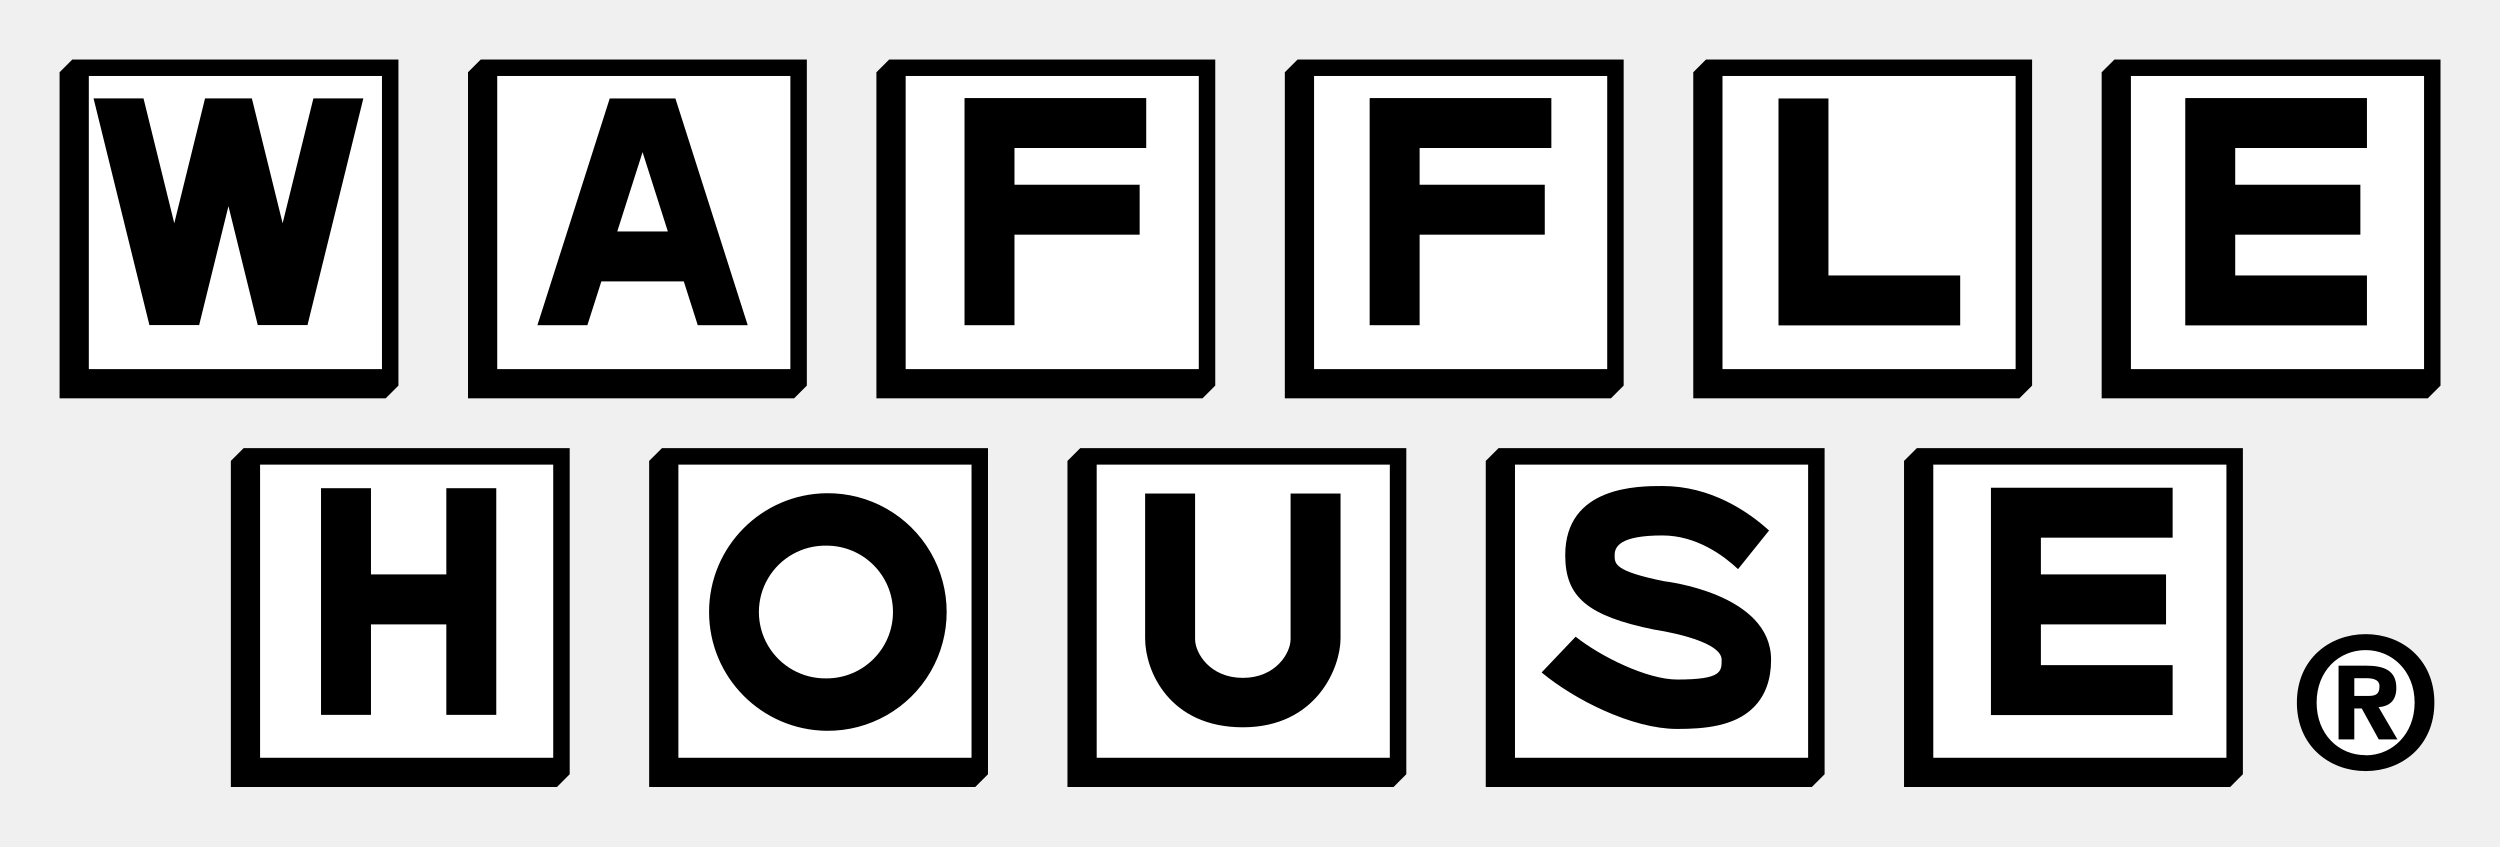
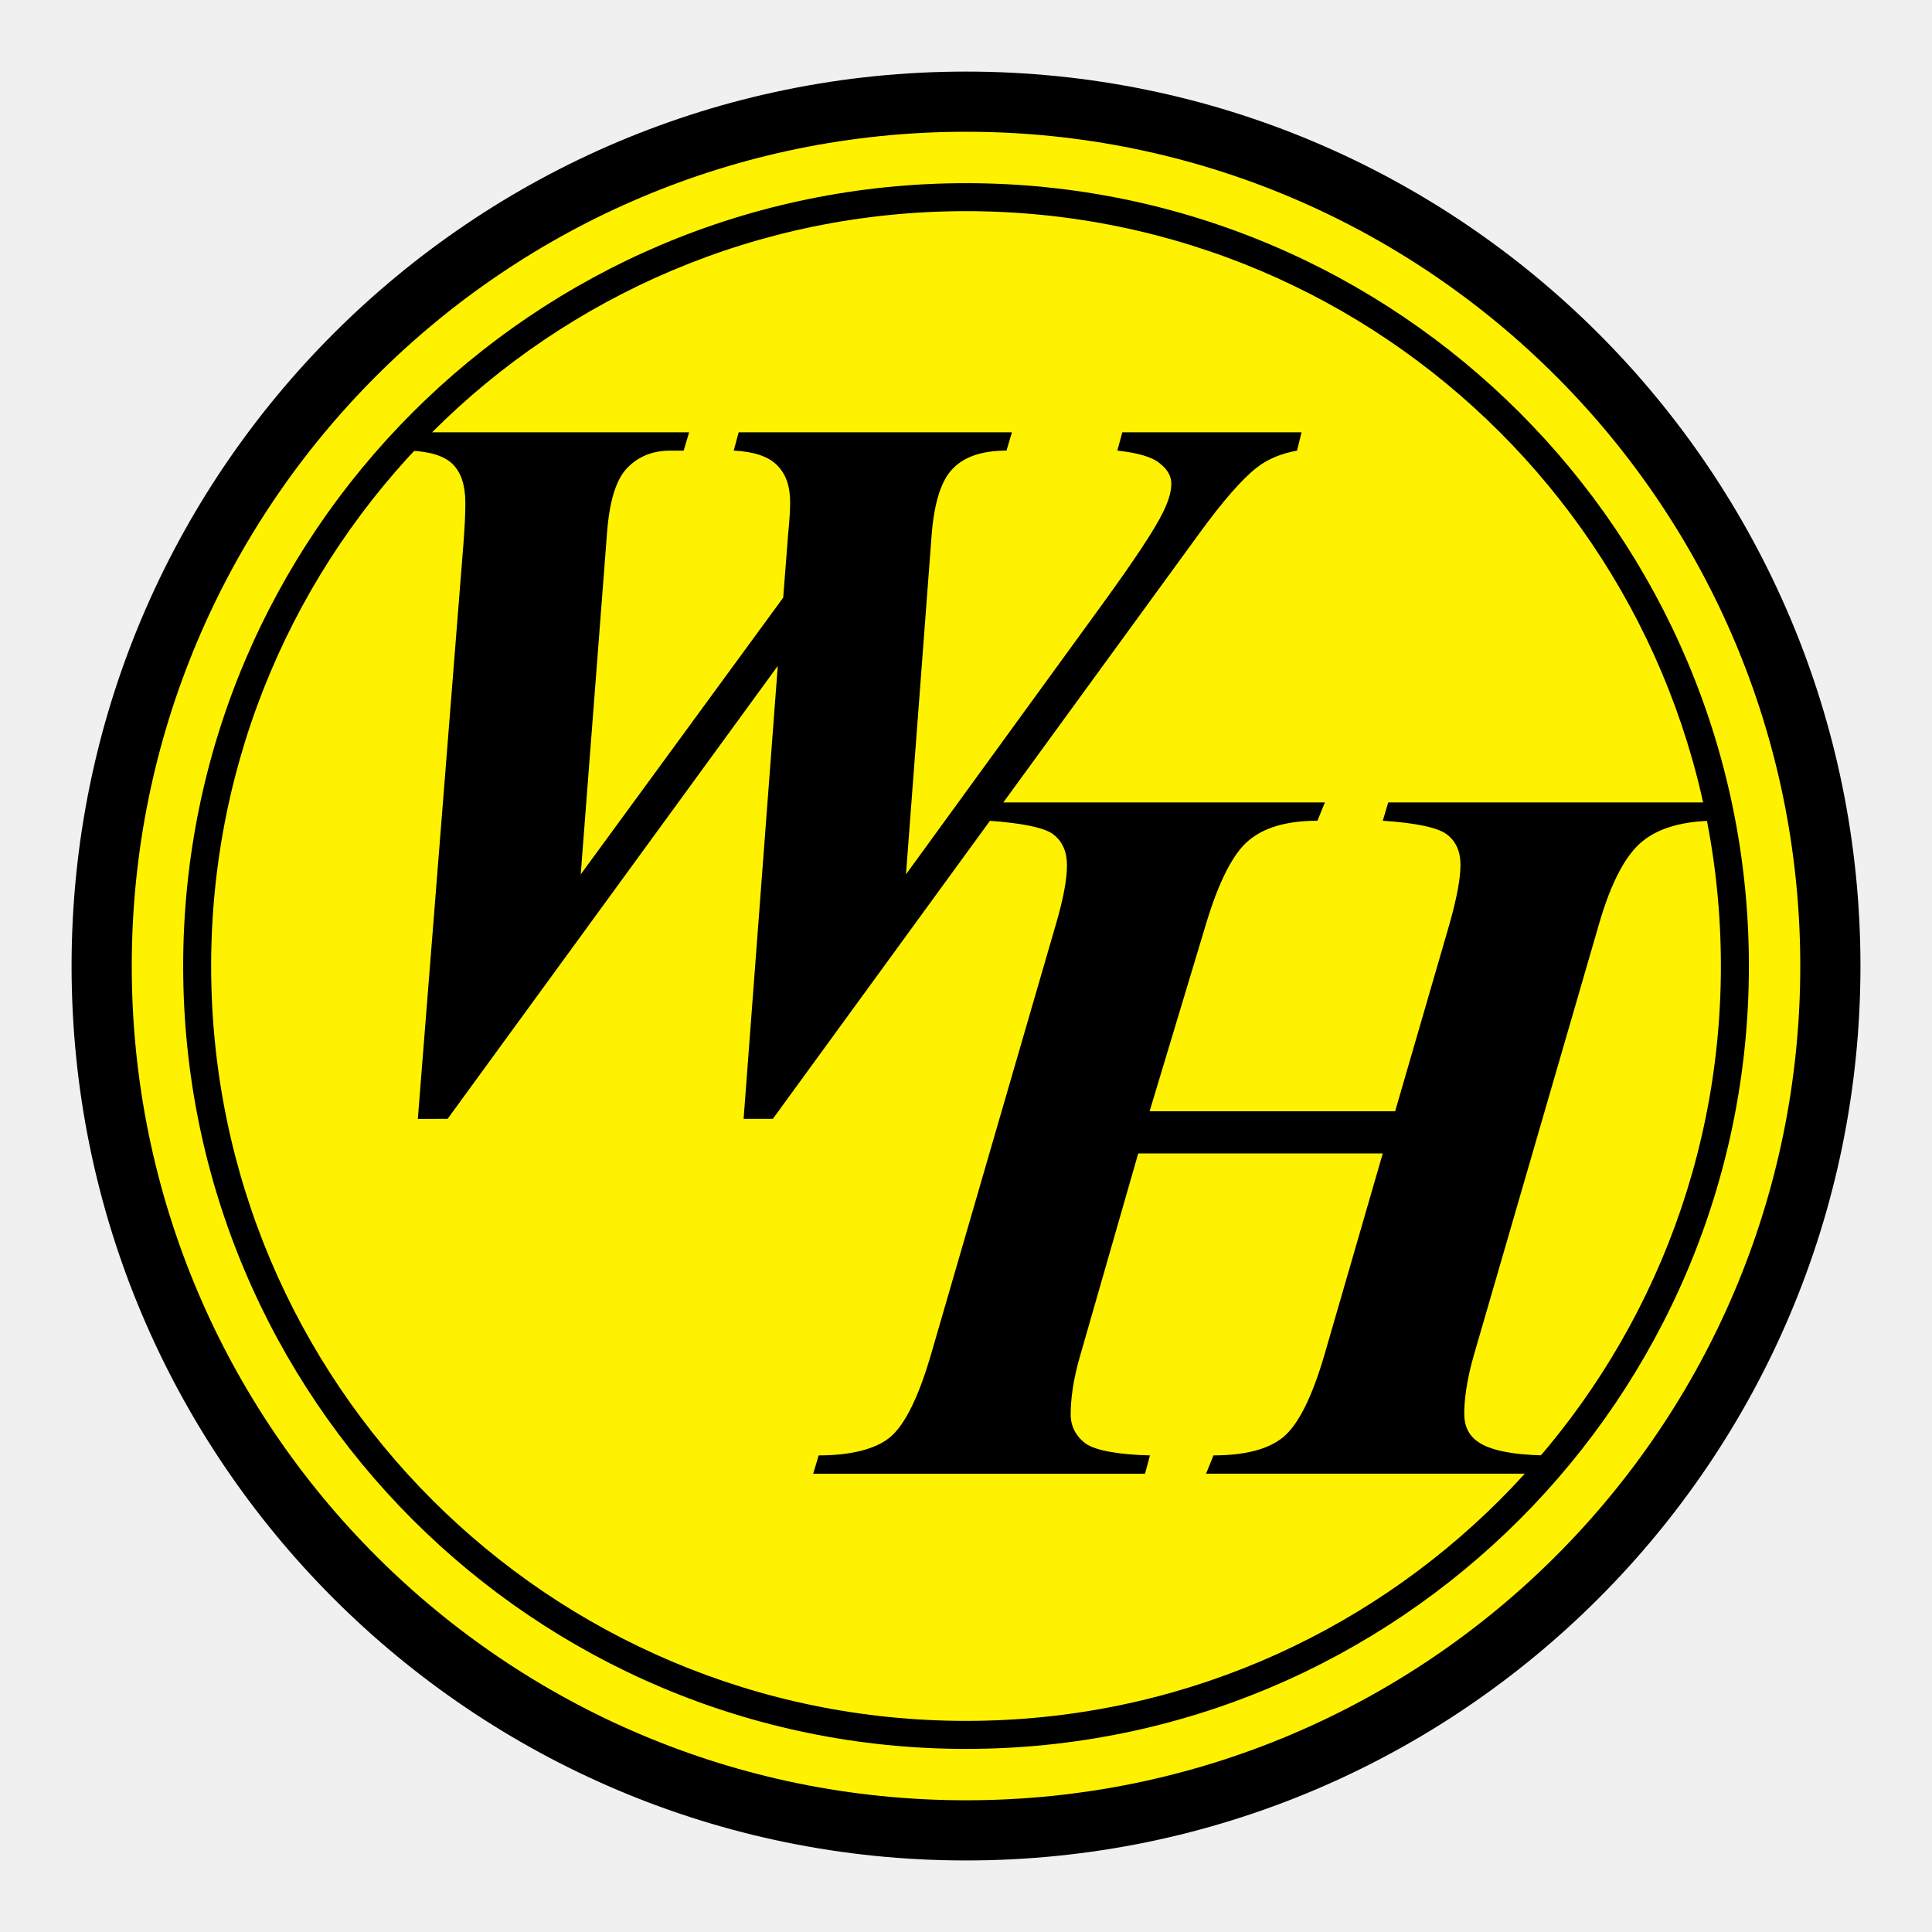
- <svg xmlns="http://www.w3.org/2000/svg" width="184.537" height="62.488" viewBox="4.106 65.136 184.537 62.488">
-   <g fill-rule="evenodd" clip-rule="evenodd">
-     <path d="M178.73 122.053c-2.688 0-5.08-1.857-5.08-5.053s2.393-5.055 5.08-5.055c2.676 0 5.068 1.859 5.068 5.055s-2.392 5.053-5.068 5.053z" />
-     <path d="M178.73 113.123c-2.004 0-3.623 1.551-3.623 3.877s1.619 3.891 3.623 3.877v.014c1.953 0 3.611-1.564 3.611-3.891s-1.657-3.877-3.611-3.877z" fill="#fff" />
-     <path d="M184.252 69.528h-24.068l-.944.942v24.07h24.071l.941-.943V69.528z" />
-     <path fill="#fff" d="M183.037 92.382V70.744h-21.639v21.638h21.639z" />
-     <path d="M169.664 98.217h-24.068l-.944.941v24.071h24.071l.941-.944V98.217z" />
-     <path fill="#fff" d="M168.449 121.07V99.432h-21.638v21.638h21.638z" />
-     <path d="M138.789 98.217h-24.07l-.942.941v24.071h24.069l.943-.944V98.217z" />
-     <path fill="#fff" d="M137.572 121.07V99.432h-21.638v21.638h21.638z" />
-     <path d="M107.912 98.217h-24.07l-.942.941v24.071h24.069l.943-.944V98.217z" />
-     <path fill="#fff" d="M106.695 121.07V99.432H85.058v21.638h21.637z" />
-     <path d="M77.035 98.217h-24.07l-.942.941v24.071h24.069l.943-.944V98.217z" />
-     <path fill="#fff" d="M75.819 121.07V99.432H54.181v21.638h21.638z" />
-     <path d="M46.158 98.217h-24.07l-.942.941v24.071h24.07l.942-.944V98.217z" />
-     <path fill="#fff" d="M44.942 121.07V99.432H23.304v21.638h21.638z" />
-     <path d="M154.105 69.528h-24.07l-.941.942v24.07h24.068l.943-.943V69.528z" />
-     <path fill="#fff" d="M152.889 92.382V70.744h-21.637v21.638h21.637z" />
-     <path d="M123.957 69.528H99.889l-.944.942v24.07h24.071l.941-.943V69.528z" />
-     <path fill="#fff" d="M122.742 92.382V70.744h-21.638v21.638h21.638z" />
-     <path d="M93.81 69.528H69.741l-.943.942v24.07h24.07l.942-.943V69.528z" />
-     <path fill="#fff" d="M92.594 92.382V70.744H70.957v21.638h21.637z" />
-     <path d="M63.663 69.528h-24.07l-.942.942v24.07h24.07l.942-.943V69.528z" />
-     <path fill="#fff" d="M62.447 92.382V70.744H40.809v21.638h21.638z" />
-     <path d="M33.516 69.528H9.446l-.942.942v24.07h24.069l.943-.943V69.528z" />
-     <path fill="#fff" d="M32.3 92.382V70.744H10.662v21.638H32.3z" />
-     <path d="M30.927 72.397H27.24l-2.272 9.219-2.272-9.219h-3.454l-2.272 9.219-2.272-9.219h-3.687l4.115 16.699-.008.036H18.823l-.009-.036 2.155-8.744 2.156 8.744-.009.036H26.821l-.009-.036 4.115-16.699zM139.072 85.468V72.405h-3.687V89.14h.01v.015h13.402v-3.687h-9.725zM178.822 76.062v-3.687H165.42v.03h-.01V89.14h.01v.015h13.402v-3.687h-9.724v-3.009h9.238v-3.687h-9.238v-2.71h9.724zM164.479 104.826v-3.687h-13.403v.031h-.01v16.734h.01v.016h13.403v-3.688h-9.725v-3.007h9.238v-3.688h-9.238v-2.711h9.725zM37.051 101.17v6.367h-5.562v-6.367h-3.687v16.734h3.687v-6.679h5.562v6.679h3.687V101.17h-3.687zM118.619 76.062v-3.687h-13.402v.03h-.01V89.14h3.688v-6.681h9.238v-3.687h-9.238v-2.71h9.724zM88.714 76.062v-3.687H75.312v.03h-.01V89.14h3.688v-6.681h9.239v-3.687H78.99v-2.71h9.724zM55.611 89.14h3.687l-5.337-16.735h-4.848L43.775 89.14h3.688l1.031-3.231h6.086l1.031 3.231z" />
-     <path fill="#fff" d="M49.669 82.221l1.868-5.854 1.867 5.854h-3.735z" />
-     <path d="M99.371 101.564v10.754c0 1.023-1.094 2.855-3.525 2.855s-3.525-1.832-3.525-2.855v-10.754h-3.688v10.693c0 2.43 1.803 6.564 7.213 6.564s7.212-4.377 7.212-6.564v-10.693h-3.687zM65.122 119.08a8.769 8.769 0 1 0-.001-17.537 8.769 8.769 0 0 0 .001 17.537z" />
-     <path d="M65.122 115.211a4.898 4.898 0 1 0 0-9.798 4.9 4.9 0 1 0 0 9.798z" fill="#fff" />
-     <path d="M126.938 108.039c-3.648-.746-3.648-1.266-3.648-1.92 0-.619.365-1.459 3.525-1.459 2.514 0 4.512 1.477 5.584 2.486l2.289-2.85c-1.568-1.422-4.303-3.285-7.873-3.285-1.775 0-7.172 0-7.172 5.107 0 3.102 1.656 4.488 6.562 5.492 0 0 4.984.707 4.984 2.227 0 .877 0 1.459-3.281 1.459-2.227 0-5.658-1.699-7.496-3.162l-2.512 2.639c2.406 2.002 6.672 4.17 10.008 4.17 2.002 0 4.238-.189 5.641-1.594.855-.854 1.289-2.035 1.289-3.512 0-4.923-7.9-5.798-7.9-5.798zM177.889 119.713h-1.162v-5.441h2.031c1.404 0 2.232.402 2.232 1.645 0 1.004-.588 1.365-1.309 1.418l1.389 2.379h-1.377l-1.256-2.285h-.549v2.284h.001z" />
-     <path d="M178.918 116.506c.521 0 .83-.107.83-.709 0-.562-.602-.602-1.043-.602h-.816v1.311h1.029z" fill="#fff" />
+ <svg xmlns="http://www.w3.org/2000/svg" width="57.15" height="57.15" viewBox="-2.117 -2.117 57.15 57.15" version="1.1" id="svg3217" xml:space="preserve">
+   <defs id="defs3214" />
+   <g id="layer1" transform="translate(-109.6367,-112.8984)">
+     <g id="g3" transform="matrix(0.6662191,0,0,0.6662191,36.59463,37.68334)">
+       <ellipse style="display:inline;fill:#000000;fill-opacity:1;stroke:none;stroke-width:1.447;stroke-dasharray:none;stroke-opacity:1;paint-order:stroke fill markers" id="path2-5-3" cx="149.351" cy="152.613" rx="39.714" ry="39.714" />
+       <ellipse style="display:inline;fill:#fff200;fill-opacity:1;stroke:none;stroke-width:1.349;stroke-dasharray:none;stroke-opacity:1;paint-order:stroke fill markers" id="path2-5" cx="149.351" cy="152.613" rx="37.042" ry="37.042" />
+       <path style="font-style:italic;font-weight:bold;font-size:45.241px;font-family:'Times New Roman';-inkscape-font-specification:'Times New Roman,  Bold Italic';letter-spacing:-1.131px;fill:#000000;stroke-width:0.161;paint-order:stroke fill markers" d="m 157.502,159.064 h 10.902 l 2.418,-8.33 c 0.322,-1.143 0.484,-2.015 0.484,-2.616 0,-0.586 -0.198,-1.033 -0.593,-1.341 -0.396,-0.308 -1.348,-0.513 -2.857,-0.615 l 0.242,-0.813 h 14.814 l -0.242,0.813 c -1.451,0 -2.55,0.308 -3.297,0.923 -0.747,0.615 -1.385,1.832 -1.912,3.649 l -5.539,19.079 c -0.366,1.246 -0.449,2.139 -0.449,2.682 0,0.542 0.198,0.952 0.593,1.231 0.513,0.381 1.544,0.586 2.892,0.615 l -0.22,0.813 h -14.729 l 0.33,-0.813 c 1.407,0 2.44,-0.271 3.099,-0.813 0.674,-0.557 1.289,-1.795 1.846,-3.715 l 2.572,-8.88 h -10.858 l -2.55,8.88 c -0.366,1.216 -0.449,2.117 -0.449,2.704 0,0.528 0.22,0.96 0.659,1.297 0.454,0.322 1.541,0.498 2.86,0.528 l -0.22,0.813 h -14.732 l 0.242,-0.813 c 1.407,0 2.533,-0.271 3.178,-0.813 0.659,-0.557 1.268,-1.795 1.824,-3.715 l 5.539,-19.079 c 0.322,-1.099 0.484,-1.964 0.484,-2.594 0,-0.601 -0.198,-1.055 -0.593,-1.363 -0.381,-0.308 -1.404,-0.513 -2.87,-0.615 l 0.242,-0.813 h 14.673 l -0.33,0.813 c -1.348,0 -2.366,0.293 -3.055,0.879 -0.689,0.571 -1.319,1.802 -1.89,3.693 z" id="path1" />
+       <path style="font-style:italic;font-weight:bold;font-size:45.241px;font-family:'Times New Roman';-inkscape-font-specification:'Times New Roman,  Bold Italic';letter-spacing:-1.131px;display:inline;fill:#000000;fill-opacity:1;stroke-width:0.161;paint-order:stroke fill markers" d="m 125.011,159.401 2.022,-25.497 q 0.088,-1.121 0.088,-1.846 0,-1.165 -0.549,-1.714 -0.528,-0.549 -1.89,-0.615 l 0.33,-0.813 h 12.045 l -0.242,0.813 h -0.593 q -1.187,0 -1.934,0.791 -0.725,0.769 -0.879,2.901 l -1.165,15.122 8.99,-12.287 0.22,-2.835 q 0.088,-0.879 0.088,-1.407 0,-1.077 -0.593,-1.649 -0.571,-0.571 -1.912,-0.637 l 0.22,-0.813 h 12.133 l -0.242,0.813 q -1.605,0 -2.374,0.791 -0.769,0.769 -0.945,2.901 l -1.143,15.122 8.66,-11.913 q 2.22,-3.055 2.747,-4.154 0.374,-0.747 0.374,-1.275 0,-0.506 -0.506,-0.901 -0.484,-0.418 -1.89,-0.571 l 0.22,-0.813 h 7.957 l -0.198,0.813 q -1.077,0.198 -1.78,0.747 -0.989,0.769 -2.572,2.945 l -18.925,25.98 h -1.297 l 1.517,-20.112 -14.661,20.112 z" id="text1" />
+       <path style="color:#000000;display:inline;fill:#000000;-inkscape-stroke:none;paint-order:stroke fill markers" d="m 149.352,117.854 c -19.19,0 -34.76,15.57 -34.76,34.76 0,19.19 15.57,34.76 34.76,34.76 19.19,0 34.76,-15.57 34.76,-34.76 -1e-5,-19.19 -15.57,-34.76 -34.76,-34.76 z m 0,1.242 c 18.518,0 33.516,15 33.516,33.518 0,18.518 -14.998,33.516 -33.516,33.516 -18.518,-1e-5 -33.518,-14.998 -33.518,-33.516 1e-5,-18.518 15,-33.518 33.518,-33.518 z" id="path2" />
+     </g>
  </g>
</svg>
